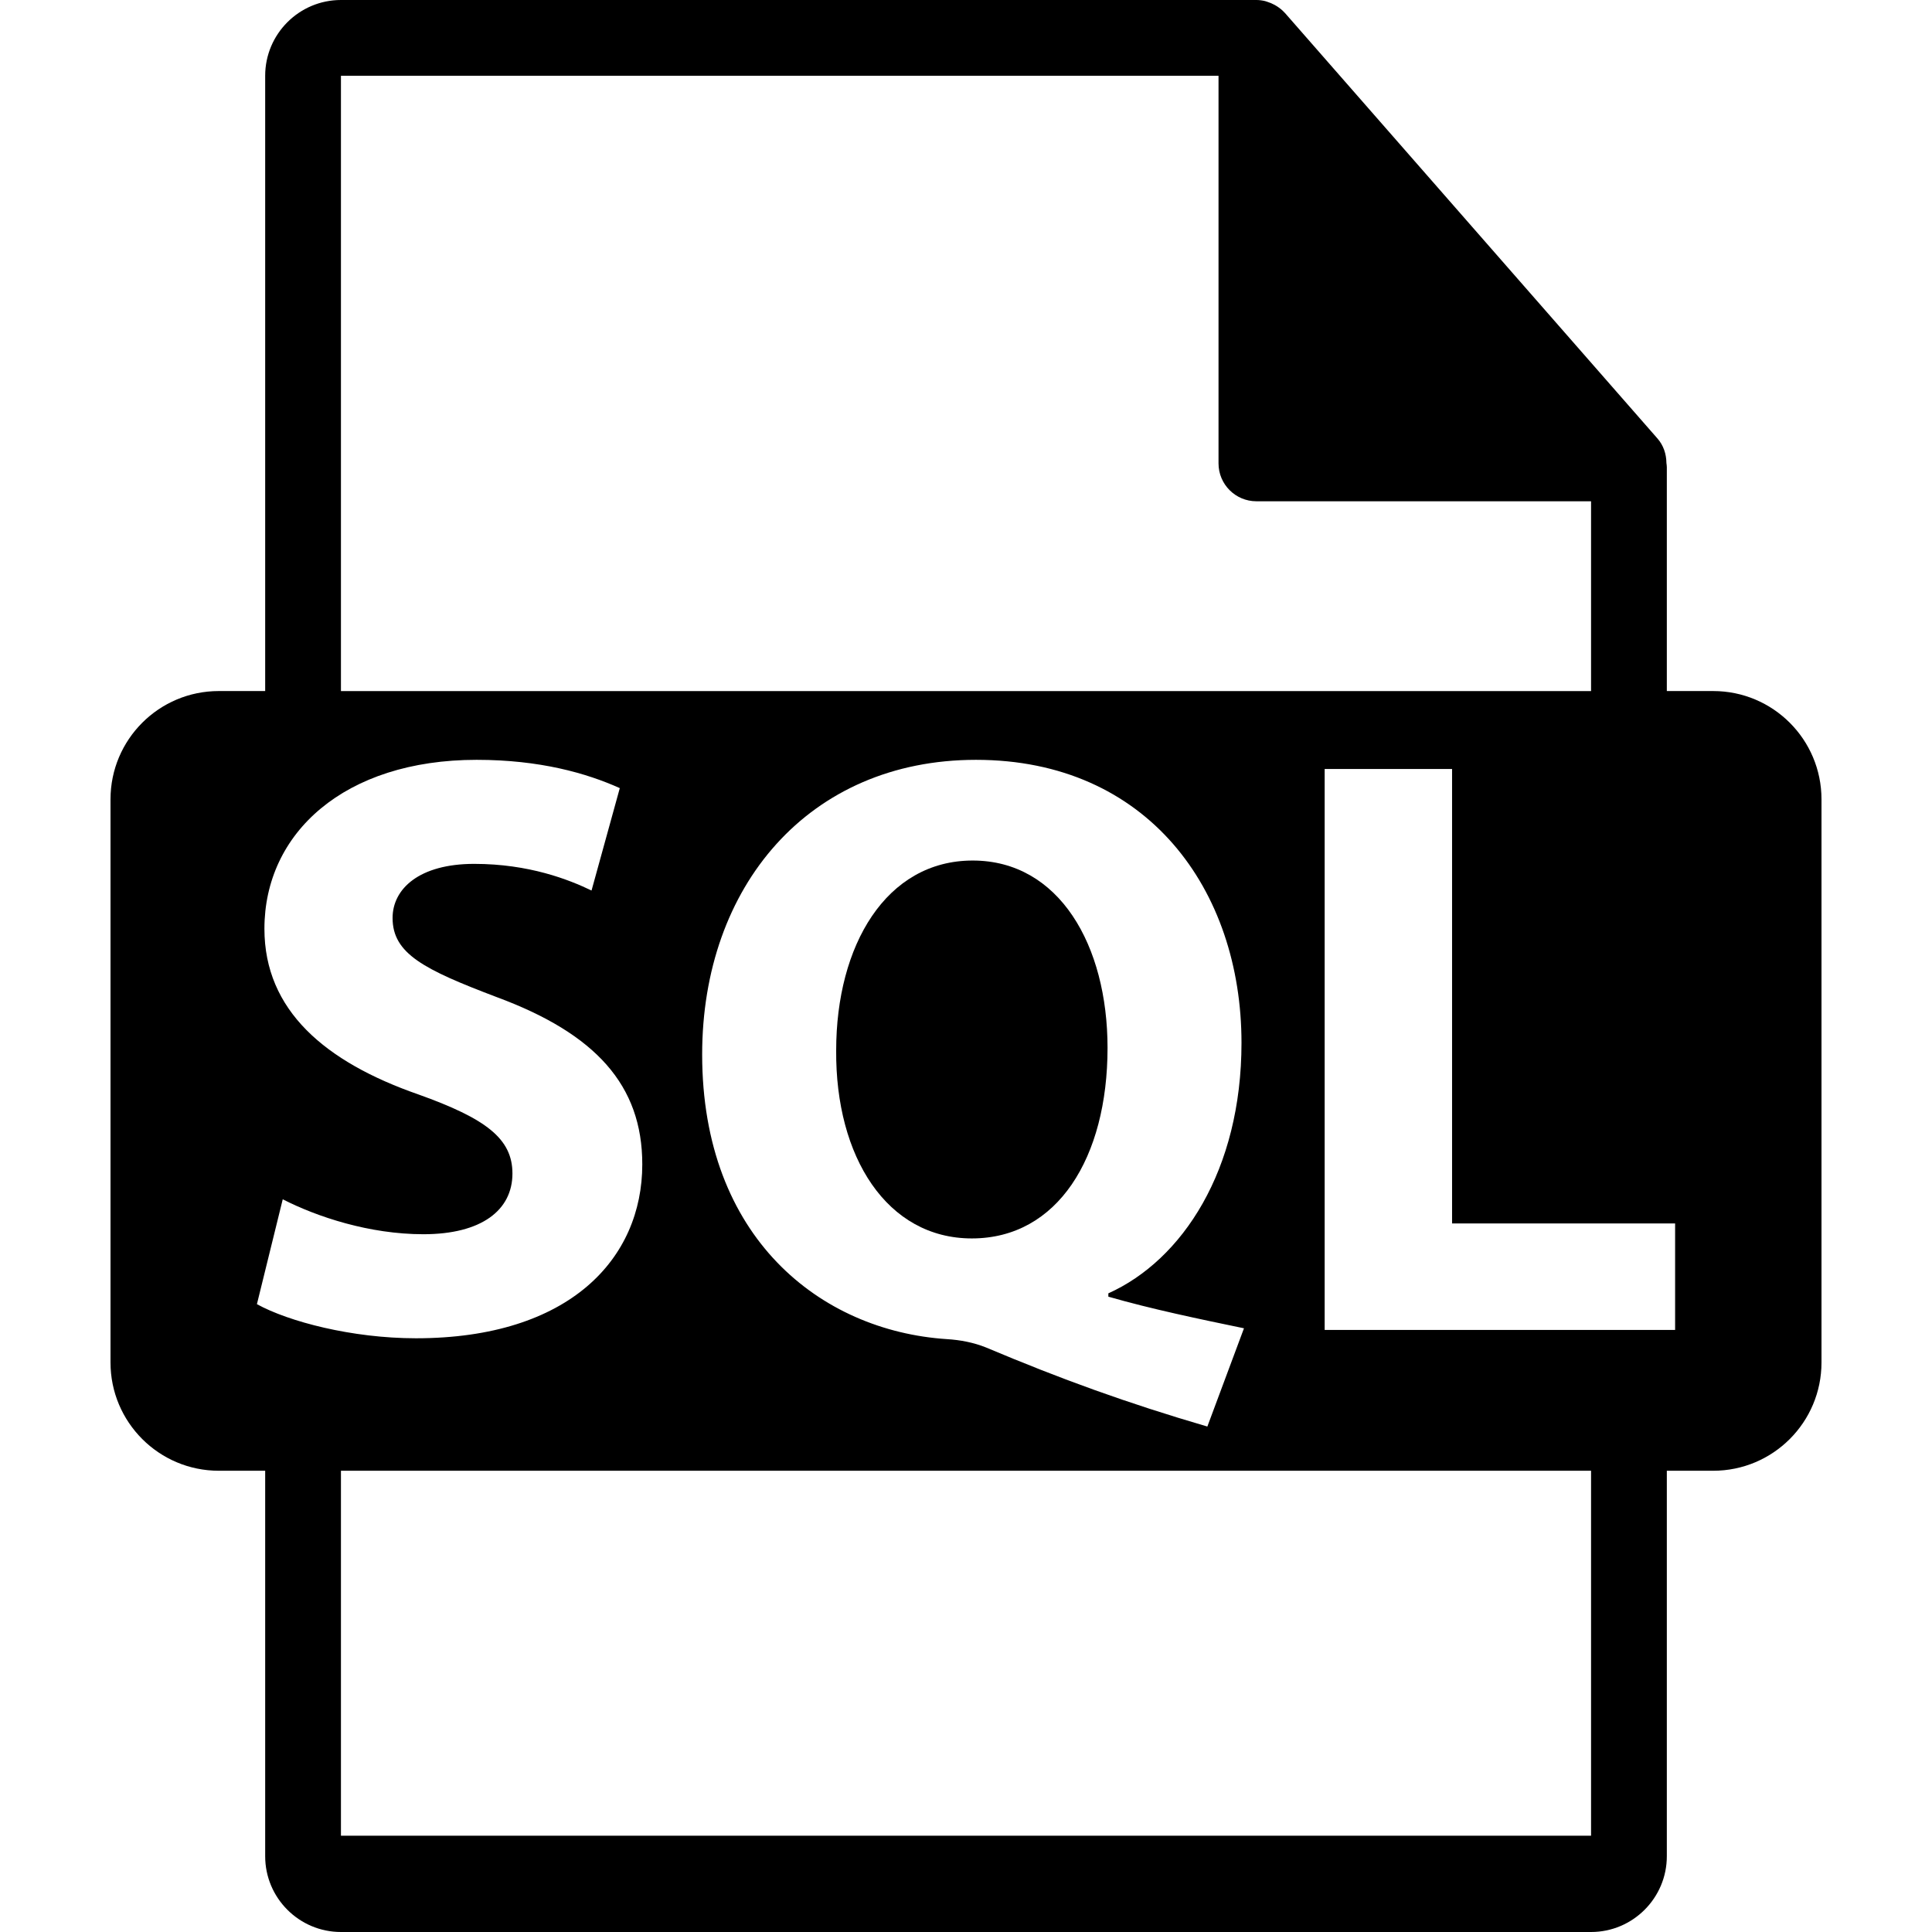
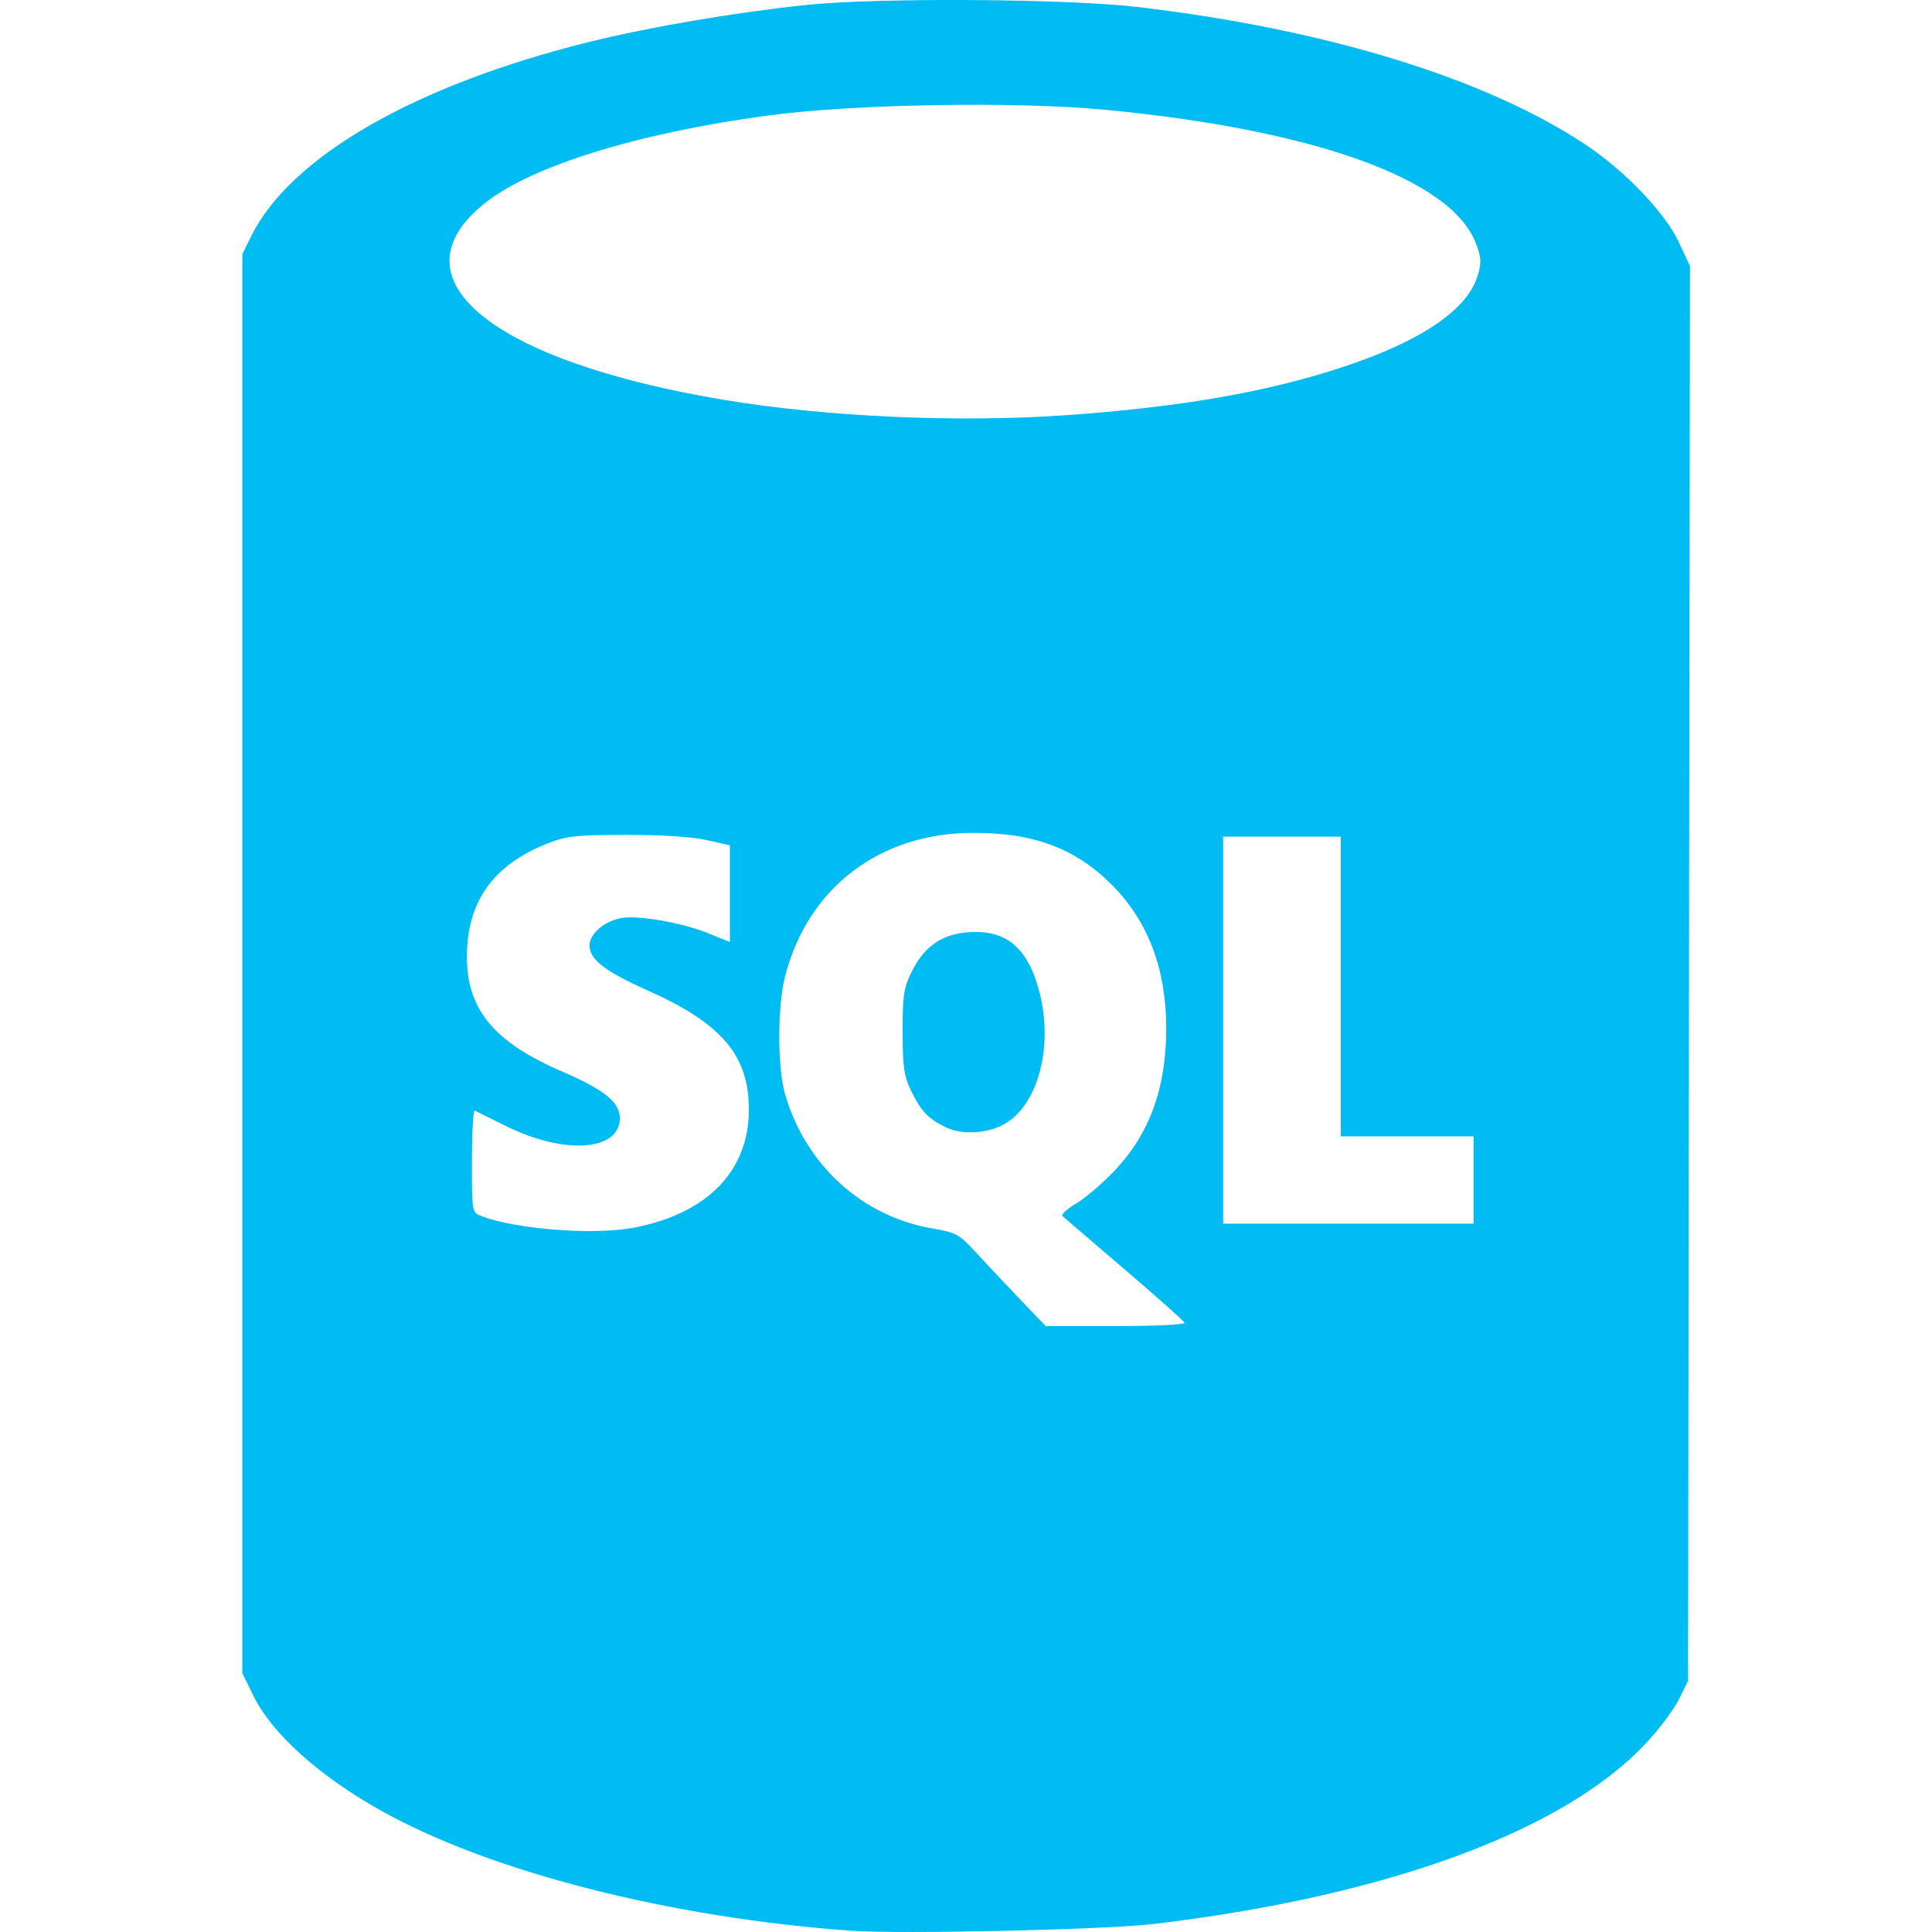
- <svg xmlns="http://www.w3.org/2000/svg" fill="#000000" version="1.1" id="Capa_1" width="800px" height="800px" viewBox="0 0 548.29 548.291" xml:space="preserve">
-   <g>
-     <g>
-       <path d="M276.043,244.216c-24.575,0-38.741,24.087-38.741,53.862c-0.241,30.228,14.407,53.382,38.5,53.382    c24.323,0,38.512-22.92,38.512-54.091C314.313,268.303,300.604,244.216,276.043,244.216z" />
-       <path d="M486.2,196.116h-13.164V132.59c0-0.399-0.064-0.795-0.116-1.2c-0.021-2.52-0.824-4.997-2.551-6.96L364.656,3.677    c-0.031-0.031-0.064-0.044-0.085-0.075c-0.629-0.704-1.364-1.29-2.141-1.796c-0.231-0.154-0.462-0.283-0.704-0.419    c-0.672-0.365-1.386-0.672-2.121-0.893c-0.199-0.052-0.377-0.134-0.576-0.186C358.229,0.118,357.4,0,356.562,0H96.757    C84.893,0,75.256,9.649,75.256,21.502v174.613H62.093c-16.967,0-30.733,13.756-30.733,30.733v159.812    c0,16.961,13.766,30.731,30.733,30.731h13.163V526.79c0,11.854,9.637,21.501,21.501,21.501h354.777    c11.853,0,21.502-9.647,21.502-21.501V417.392H486.2c16.977,0,30.729-13.771,30.729-30.731V226.849    C516.93,209.872,503.177,196.116,486.2,196.116z M96.757,21.502h249.053v110.006c0,5.943,4.818,10.751,10.751,10.751h94.973    v53.861H96.757V21.502z M353.033,376.96l-10.394,27.884c-22.666-6.619-41.565-13.479-62.828-22.445    c-3.527-1.418-7.317-2.132-11.094-2.362c-35.909-2.352-69.449-28.819-69.449-80.778c0-47.711,30.236-83.623,77.71-83.623    c48.675,0,75.351,36.854,75.351,80.317c0,36.142-16.766,61.638-37.785,71.091v0.945    C326.828,371.528,340.519,374.367,353.033,376.96z M72.912,370.116l7.328-29.764c9.69,4.96,24.554,9.915,39.917,9.915    c16.525,0,25.271-6.84,25.271-17.228c0-9.928-7.56-15.597-26.691-22.442c-26.457-9.217-43.696-23.858-43.696-47.014    c0-27.163,22.68-47.948,60.231-47.948c17.954,0,31.184,3.791,40.623,8.03l-8.021,29.061c-6.375-3.076-17.711-7.564-33.3-7.564    c-15.599,0-23.163,7.079-23.163,15.357c0,10.15,8.977,14.646,29.533,22.447c28.108,10.394,41.332,25.023,41.332,47.464    c0,26.699-20.557,49.365-64.253,49.365C99.844,379.785,81.899,375.06,72.912,370.116z M451.534,520.962H96.757v-103.57h354.777    V520.962z M475.387,377.428h-99.455V218.231h36.158v128.97h63.297V377.428z" />
-     </g>
-   </g>
+ <svg xmlns="http://www.w3.org/2000/svg" width="800px" height="800px" viewBox="-8.78 0 70 70">
+   <path d="m 852.971,1013.936 c -6.552,-0.472 -13.029,-2.122 -17,-4.33 -2.262,-1.258 -3.986,-2.803 -4.662,-4.181 l -0.402,-0.82 0,-25.708 0,-25.708 0.318,-0.646 c 1.423,-2.889 5.964,-5.494 12.304,-7.056 2.152,-0.53 5.259,-1.059 7.793,-1.325 2.588,-0.272 9.448,-0.231 12.029,0.073 6.861,0.806 12.7,2.611 16.298,5.038 1.388,0.936 2.811,2.433 3.294,3.464 l 0.414,0.884 -0.035,25.63 -0.035,25.63 -0.332,0.674 c -0.183,0.371 -0.734,1.101 -1.226,1.622 -2.992,3.171 -9.409,5.518 -17.827,6.517 -1.716,0.204 -9.169,0.369 -10.929,0.242 z m 12.075,-22.028 c -0.025,-0.066 -1.005,-0.938 -2.177,-1.939 -1.172,-1.001 -2.181,-1.867 -2.243,-1.924 -0.062,-0.058 0.155,-0.261 0.481,-0.452 0.326,-0.191 0.952,-0.724 1.389,-1.183 1.28,-1.343 1.885,-3.001 1.885,-5.174 0,-2.139 -0.652,-3.865 -1.957,-5.182 -1.315,-1.328 -2.826,-1.898 -5.025,-1.898 -3.39,0 -5.994,1.978 -6.825,5.185 -0.286,1.103 -0.284,3.332 0.003,4.31 0.749,2.551 2.79,4.404 5.331,4.839 0.86,0.147 0.976,0.211 1.562,0.851 0.348,0.381 1.063,1.141 1.588,1.689 l 0.955,0.997 2.539,0 c 1.396,0 2.518,-0.054 2.493,-0.119 z m -8.707,-7.108 c -0.611,-0.319 -0.842,-0.566 -1.191,-1.275 -0.269,-0.547 -0.315,-0.859 -0.318,-2.152 -0.003,-1.314 0.039,-1.598 0.32,-2.169 0.46,-0.934 1.094,-1.376 2.074,-1.447 1.365,-0.099 2.152,0.571 2.565,2.18 0.506,1.973 -0.05,4.071 -1.265,4.767 -0.637,0.365 -1.587,0.407 -2.185,0.095 z m -11.253,3.663 c 2.662,-0.505 4.173,-2.053 4.173,-4.275 0,-1.971 -0.975,-3.12 -3.672,-4.324 -1.543,-0.689 -2.102,-1.121 -2.102,-1.627 0,-0.419 0.531,-0.878 1.148,-0.993 0.603,-0.113 2.202,0.165 3.147,0.547 l 0.792,0.32 0,-1.752 0,-1.752 -0.859,-0.191 c -0.531,-0.118 -1.647,-0.189 -2.921,-0.185 -1.805,0 -2.159,0.044 -2.838,0.314 -1.984,0.788 -2.926,2.13 -2.911,4.149 0.014,1.89 1.011,3.069 3.492,4.129 1.464,0.626 2.051,1.102 2.051,1.665 0,1.196 -1.994,1.344 -4.104,0.303 -0.578,-0.285 -1.097,-0.541 -1.154,-0.57 -0.057,-0.028 -0.103,0.79 -0.103,1.819 0,1.862 0.002,1.871 0.339,2 1.27,0.483 4.076,0.698 5.524,0.423 z m 30.431,-1.728 0,-1.581 -2.406,0 -2.406,0 0,-5.43 0,-5.43 -2.131,0 -2.131,0 0,7.011 0,7.011 4.537,0 4.537,0 0,-1.581 z m -14.847,-27.705 c 4.234,-0.294 7.409,-0.848 10.202,-1.782 2.783,-0.93 4.426,-2.056 4.794,-3.283 0.142,-0.473 0.131,-0.652 -0.067,-1.171 -0.888,-2.325 -5.847,-4.11 -13.425,-4.835 -3.242,-0.31 -9.137,-0.209 -12.227,0.208 -4.716,0.637 -8.543,1.821 -10.245,3.168 -3.443,2.726 0.198,5.724 8.664,7.135 3.671,0.612 8.427,0.828 12.304,0.559 z" fill="#00bcf2" transform="translate(-830.906 -943.981)" />
</svg>
